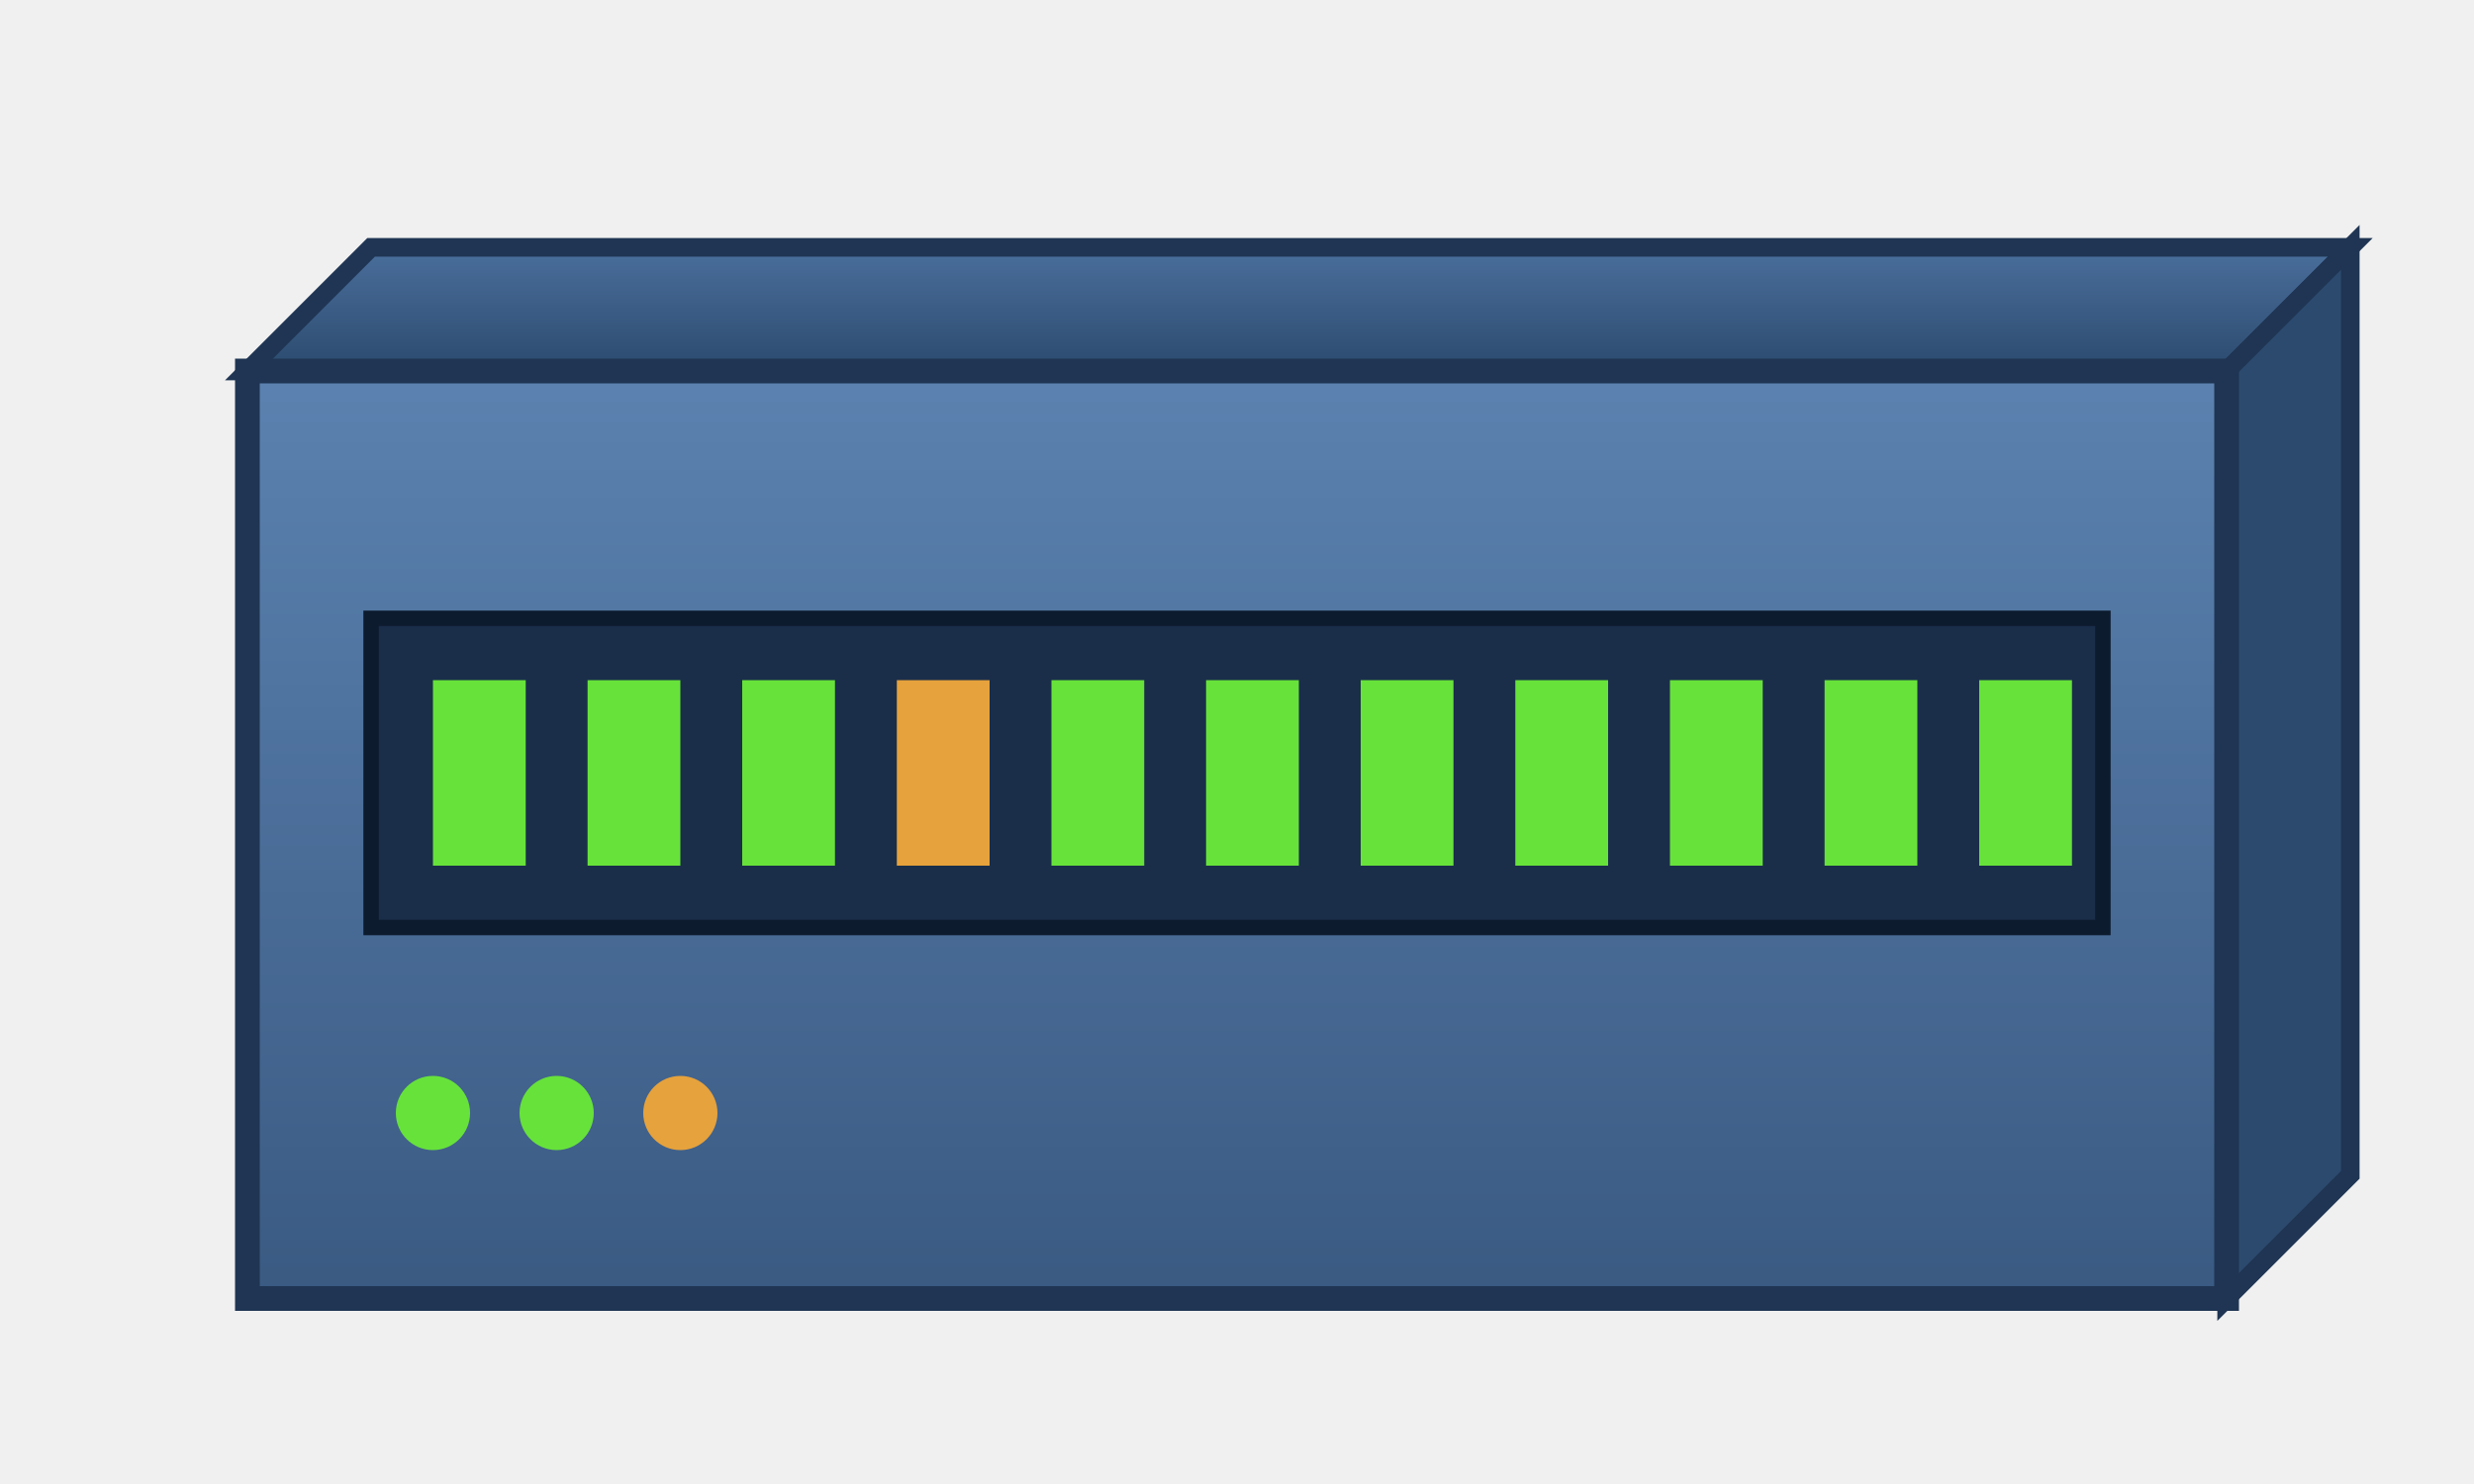
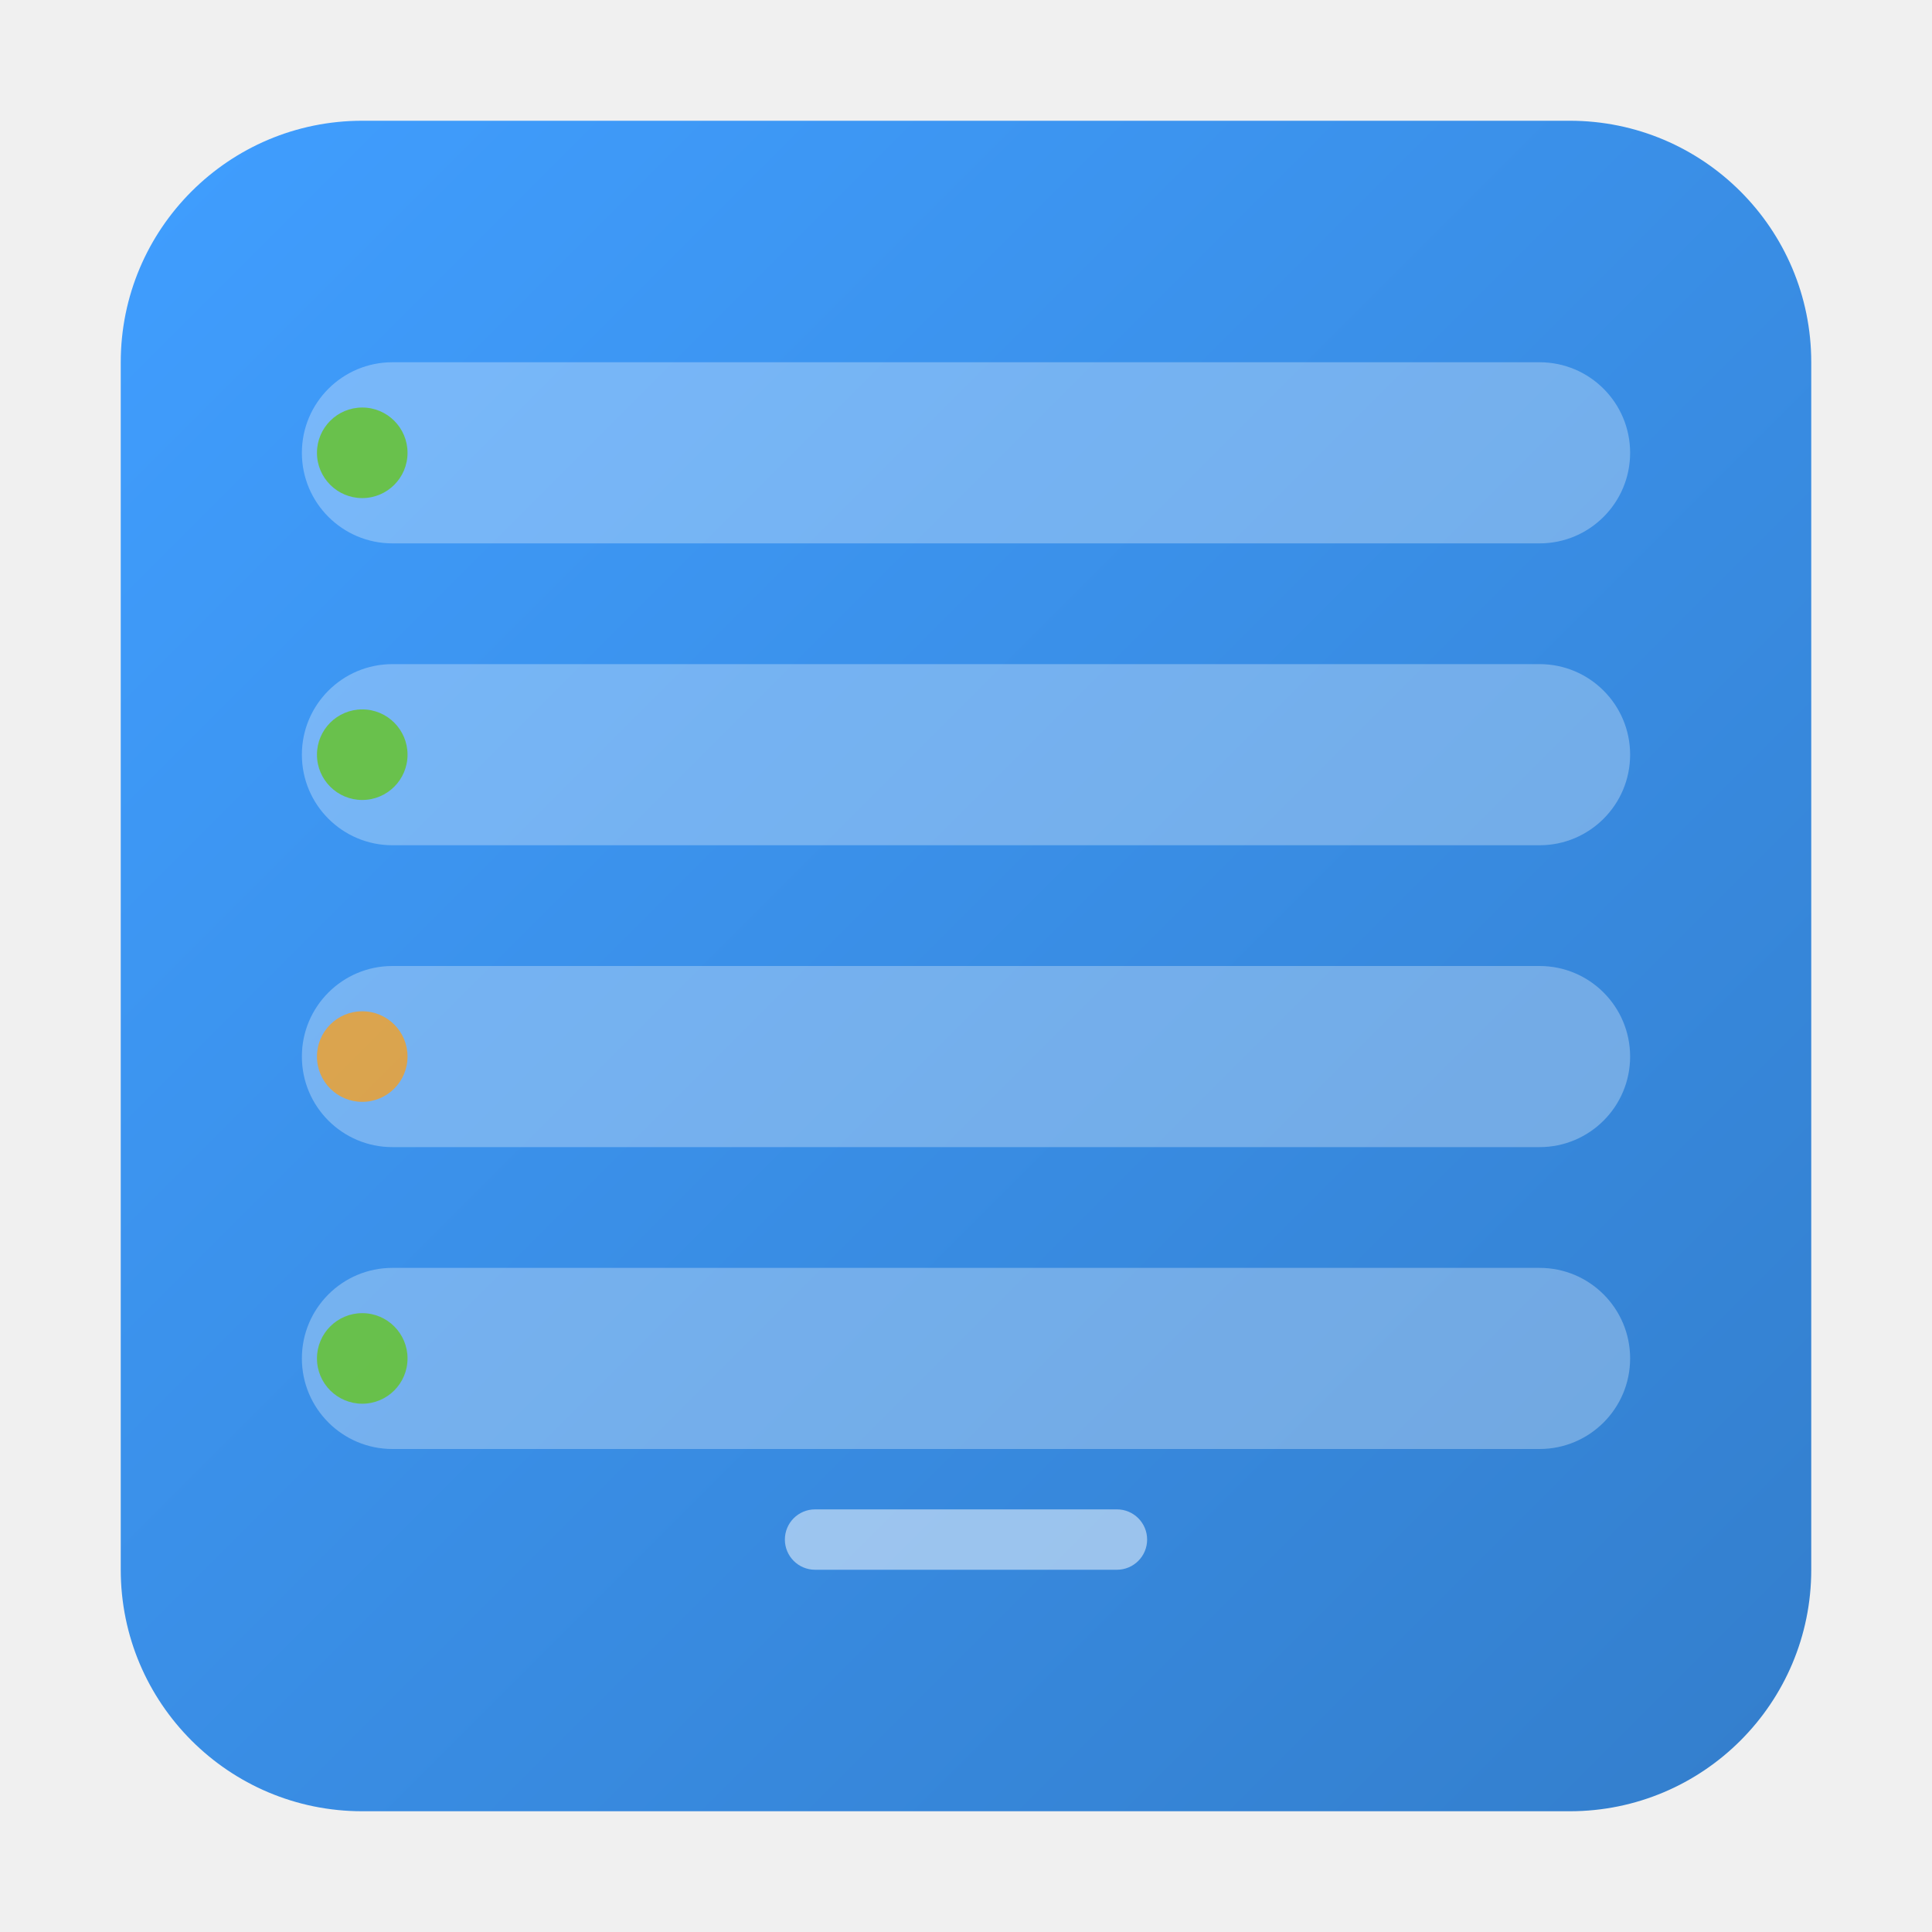
- <svg xmlns="http://www.w3.org/2000/svg" viewBox="0 0 80 48" width="80" height="48">
+ <svg xmlns="http://www.w3.org/2000/svg" viewBox="0 0 64 64">
  <defs>
-     <linearGradient id="csTop" x1="0" y1="0" x2="0" y2="1">
-       <stop offset="0%" stop-color="#4a6f9c" />
-       <stop offset="100%" stop-color="#2c4a6e" />
-     </linearGradient>
-     <linearGradient id="csFront" x1="0" y1="0" x2="0" y2="1">
-       <stop offset="0%" stop-color="#5b82b0" />
-       <stop offset="100%" stop-color="#3a5a82" />
+     <linearGradient id="cs" x1="0" y1="0" x2="1" y2="1">
+       <stop offset="0%" stop-color="#409eff" />
+       <stop offset="100%" stop-color="#337ecc" />
    </linearGradient>
  </defs>
-   <polygon points="8,12 72,12 76,8 12,8" fill="url(#csTop)" stroke="#1f3553" stroke-width="0.6" />
-   <polygon points="72,12 76,8 76,38 72,42" fill="#2c4a6e" stroke="#1f3553" stroke-width="0.6" />
-   <rect x="8" y="12" width="64" height="30" fill="url(#csFront)" stroke="#1f3553" stroke-width="0.8" />
-   <rect x="12" y="20" width="56" height="10" fill="#1a2e4a" stroke="#0d1b2e" stroke-width="0.5" />
-   <rect x="14" y="22" width="3" height="6" fill="#67e23a" />
-   <rect x="19" y="22" width="3" height="6" fill="#67e23a" />
-   <rect x="24" y="22" width="3" height="6" fill="#67e23a" />
-   <rect x="29" y="22" width="3" height="6" fill="#e6a23c" />
-   <rect x="34" y="22" width="3" height="6" fill="#67e23a" />
-   <rect x="39" y="22" width="3" height="6" fill="#67e23a" />
-   <rect x="44" y="22" width="3" height="6" fill="#67e23a" />
-   <rect x="49" y="22" width="3" height="6" fill="#67e23a" />
-   <rect x="54" y="22" width="3" height="6" fill="#67e23a" />
-   <rect x="59" y="22" width="3" height="6" fill="#67e23a" />
-   <rect x="64" y="22" width="3" height="6" fill="#67e23a" />
-   <circle cx="14" cy="36" r="1.2" fill="#67e23a" />
-   <circle cx="18" cy="36" r="1.2" fill="#67e23a" />
-   <circle cx="22" cy="36" r="1.2" fill="#e6a23c" />
+   <rect x="4" y="4" width="56" height="56" rx="8" fill="url(#cs)" />
+   <rect x="10" y="12" width="44" height="6" rx="3" fill="#fff" opacity="0.3" />
+   <rect x="10" y="22" width="44" height="6" rx="3" fill="#fff" opacity="0.3" />
+   <rect x="10" y="32" width="44" height="6" rx="3" fill="#fff" opacity="0.3" />
+   <rect x="10" y="42" width="44" height="6" rx="3" fill="#fff" opacity="0.3" />
+   <circle cx="12" cy="15" r="1.5" fill="#67c23a" opacity="0.9" />
+   <circle cx="12" cy="25" r="1.5" fill="#67c23a" opacity="0.9" />
+   <circle cx="12" cy="35" r="1.5" fill="#e6a23c" opacity="0.9" />
+   <circle cx="12" cy="45" r="1.5" fill="#67c23a" opacity="0.9" />
+   <rect x="26" y="50" width="12" height="2" rx="1" fill="#fff" opacity="0.5" />
</svg>
